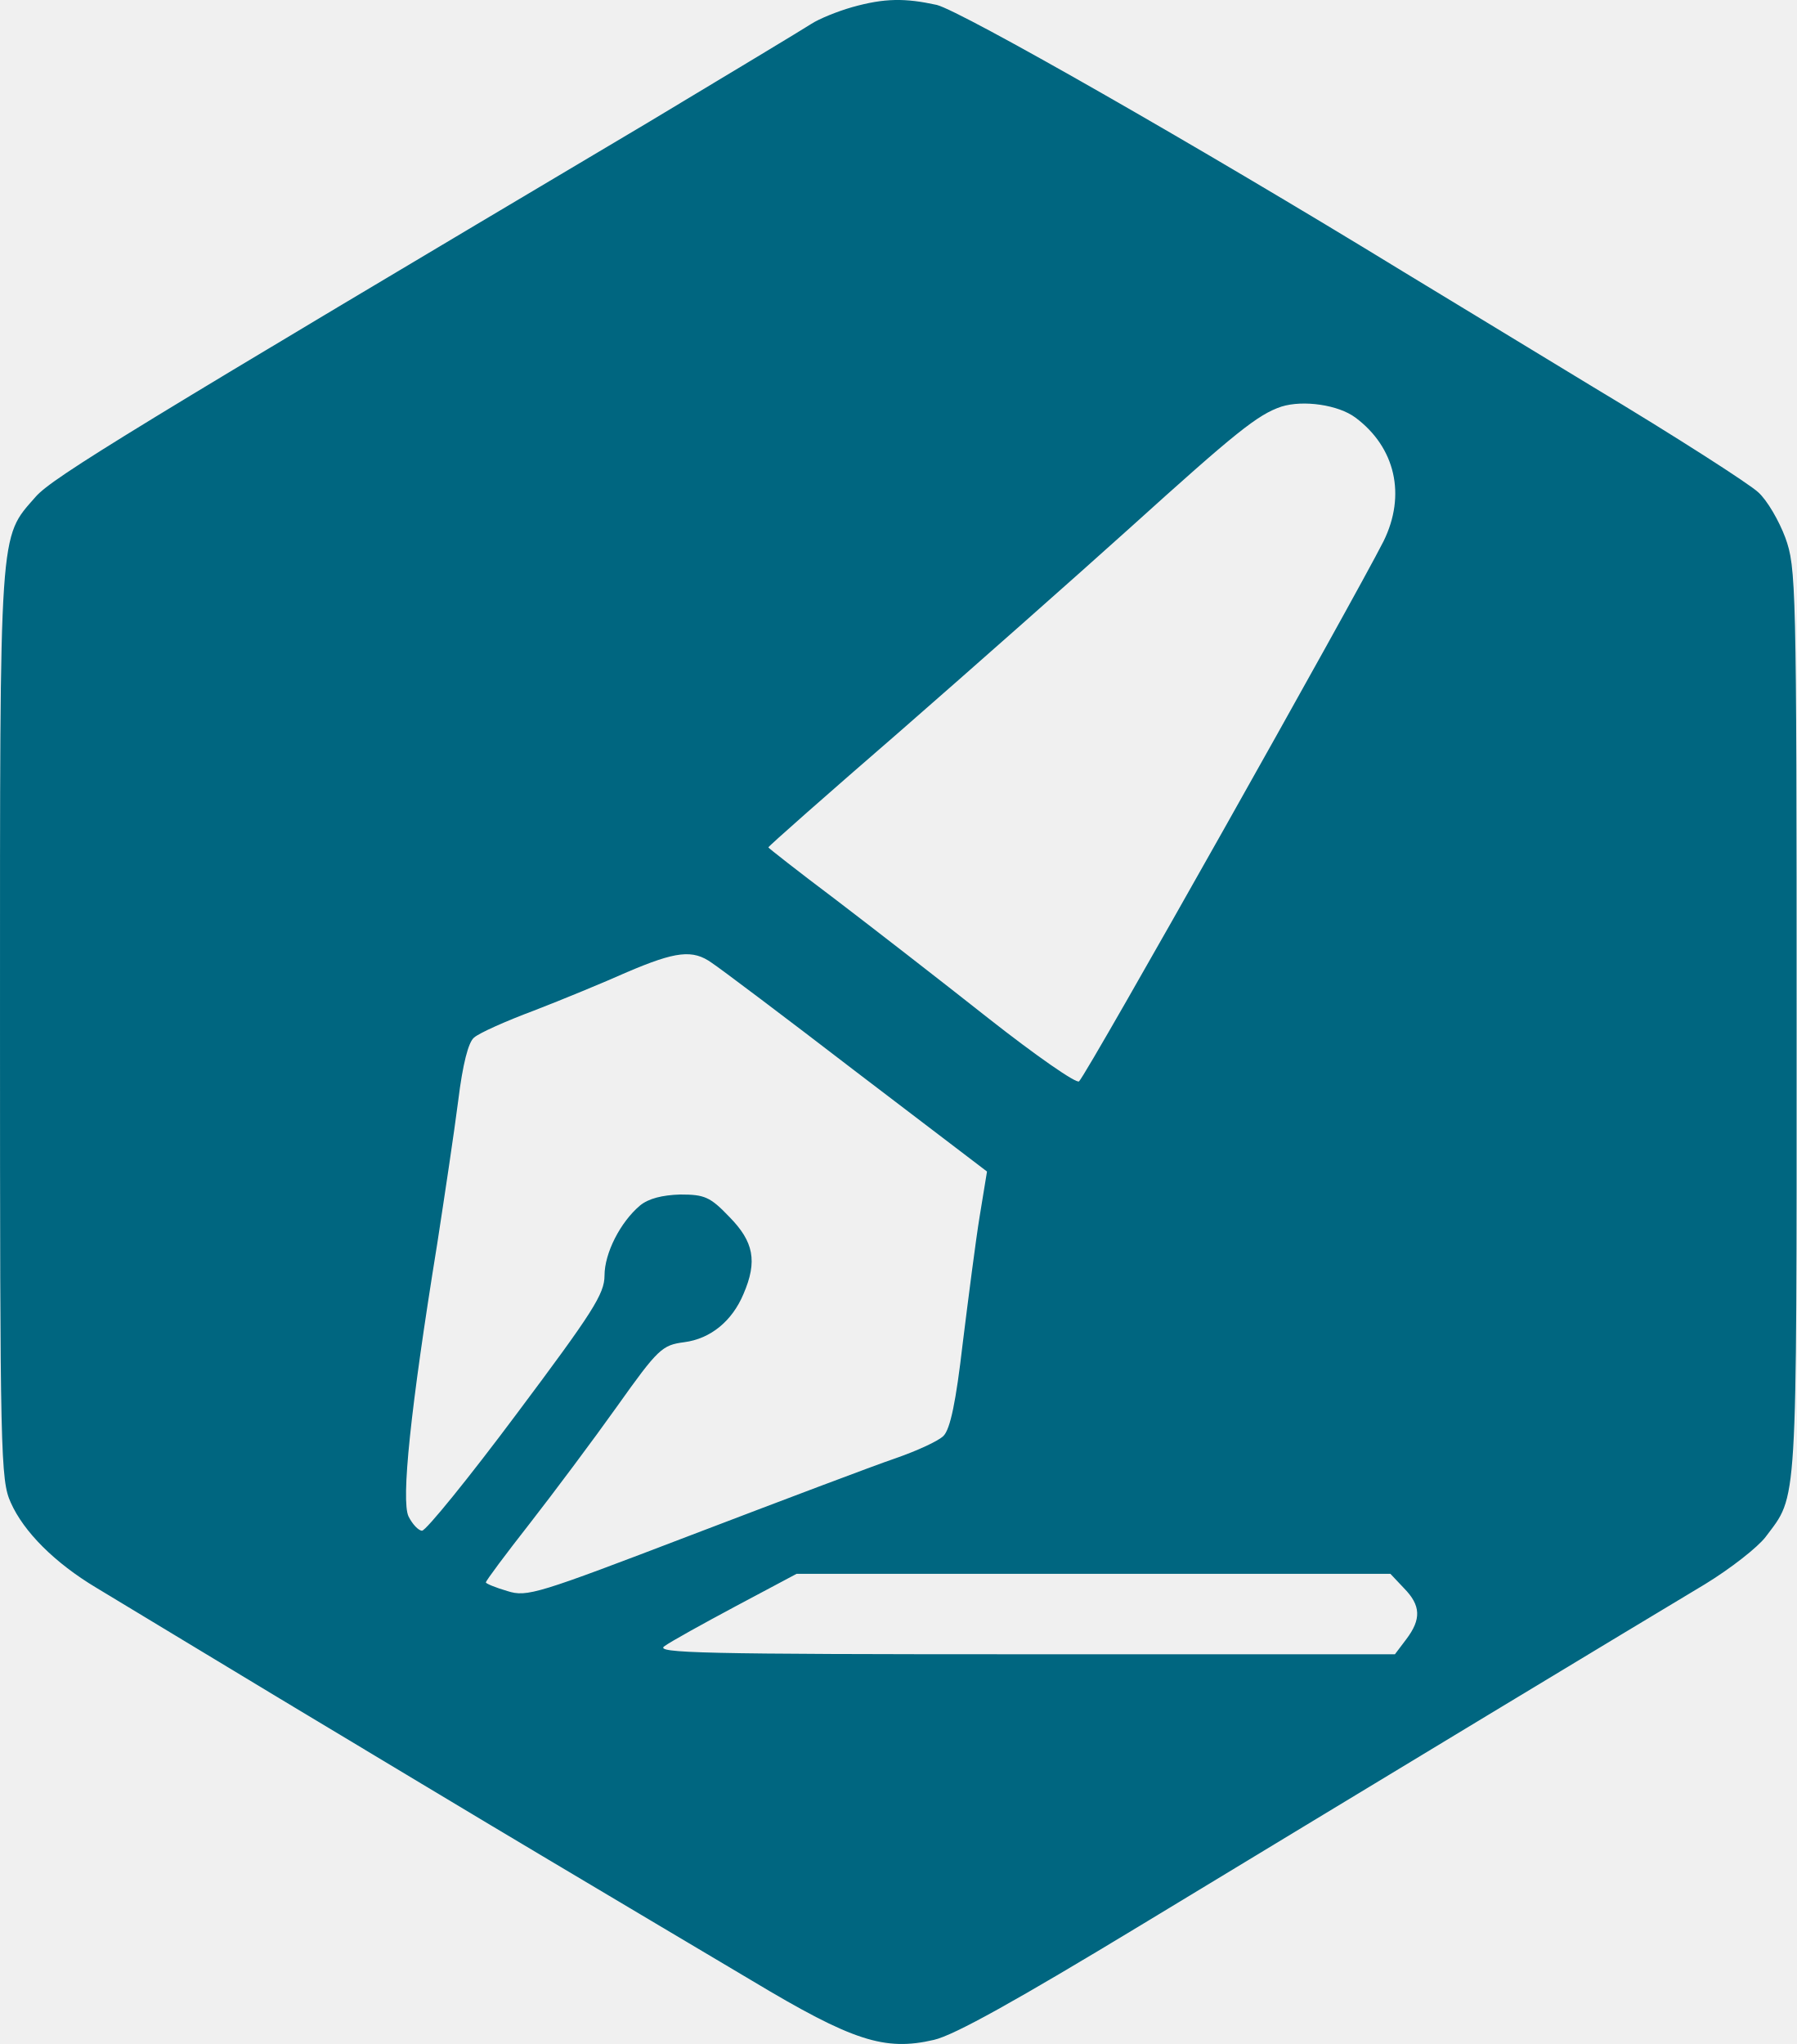
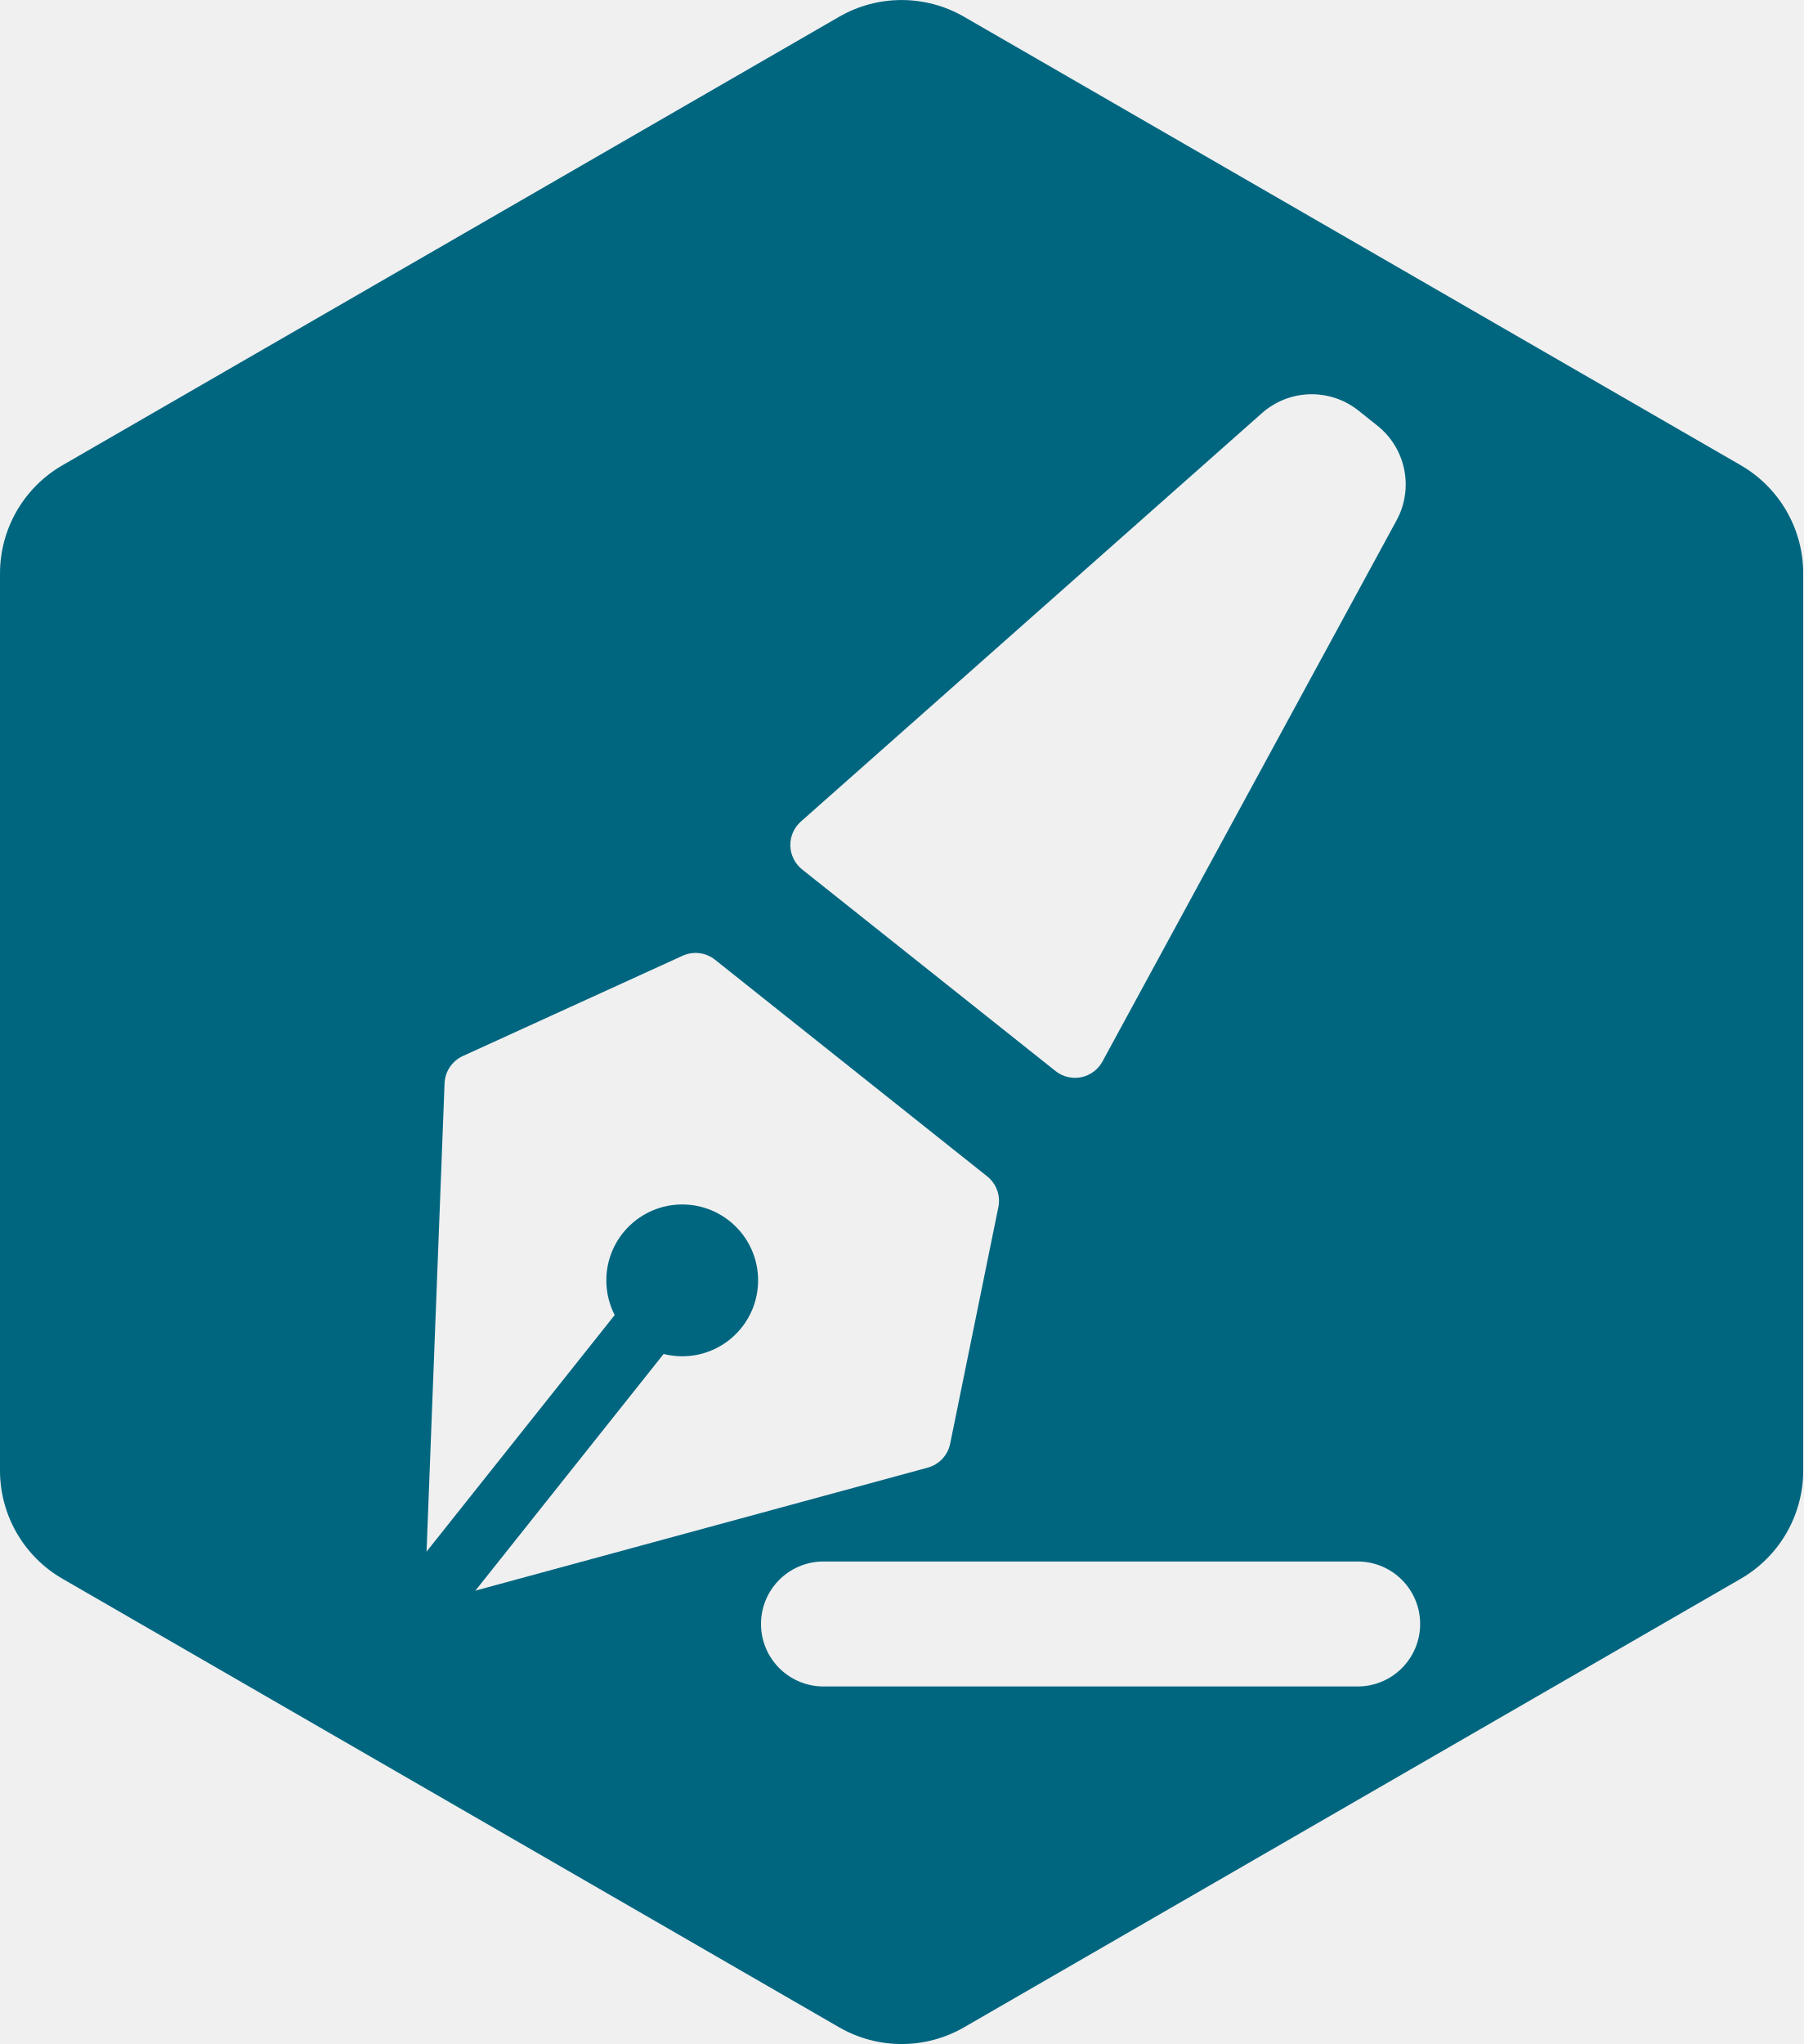
- <svg xmlns="http://www.w3.org/2000/svg" version="1.0" width="241.761pt" height="275.037pt" viewBox="0 0 241.761 275.037" preserveAspectRatio="xMidYMid" id="svg146" xml:space="preserve">
-   <defs id="defs150" />
-   <path d="M 114.646,0.971 C 112.746,1.512 110.237,2.517 109.173,3.213 c -1.064,0.696 -10.948,6.65 -21.895,13.223 -69.107,41.062 -80.207,47.789 -82.487,50.418 -4.942,5.645 -4.79,3.48 -4.79,70.988 0,57.919 0.076,61.322 1.444,64.337 1.749,3.944 5.93,8.12 11.48,11.445 2.281,1.392 13.456,8.12 24.708,14.924 11.328,6.805 27.521,16.548 36.112,21.652 8.591,5.104 20.907,12.45 27.445,16.316 13.532,8.12 17.866,9.511 24.48,7.965 2.737,-0.619 11.176,-5.336 27.901,-15.466 13.152,-7.965 34.211,-20.724 46.755,-28.302 12.544,-7.578 25.62,-15.466 29.118,-17.554 3.421,-2.088 7.07,-4.949 8.135,-6.341 4.333,-5.8 4.181,-2.861 4.181,-69.209 0,-59.234 -0.076,-61.244 -1.52,-65.265 -0.836,-2.243 -2.433,-5.026 -3.649,-6.109 -1.14,-1.083 -11.1,-7.501 -22.199,-14.151 -11.1,-6.728 -22.503,-13.687 -25.468,-15.466 -27.901,-17.09 -59.528,-35.107 -62.873,-35.958 -4.257,-0.928 -6.994,-0.928 -11.404,0.309 z M 182.385,56.183 c 5.398,4.021 6.842,10.439 3.801,16.626 -3.953,7.81 -39.761,71.452 -40.978,72.689 -0.304,0.387 -5.854,-3.48 -12.24,-8.506 -6.462,-5.104 -15.737,-12.295 -20.603,-16.007 -4.942,-3.712 -8.971,-6.882 -8.971,-6.96 0,-0.155 7.983,-7.192 17.714,-15.62 9.655,-8.429 23.644,-20.801 30.942,-27.374 14.293,-12.914 17.182,-15.234 20.375,-16.316 2.965,-0.928 7.679,-0.232 9.959,1.469 z M 95.792,129.568 c 1.064,0.696 9.807,7.269 19.462,14.692 l 17.562,13.378 -0.988,6.032 c -0.532,3.248 -1.52,10.981 -2.281,17.09 -0.912,7.888 -1.673,11.522 -2.585,12.45 -0.684,0.696 -3.573,2.011 -6.462,3.016 -2.965,1.005 -15.205,5.645 -27.369,10.285 -20.831,7.965 -22.199,8.429 -24.86,7.578 -1.597,-0.464 -2.889,-1.005 -2.889,-1.16 0,-0.232 2.661,-3.789 5.93,-7.965 3.193,-4.098 8.515,-11.213 11.708,-15.698 5.55,-7.81 6.082,-8.274 9.047,-8.661 3.573,-0.464 6.462,-2.861 7.983,-6.496 1.901,-4.408 1.368,-7.037 -1.901,-10.362 -2.585,-2.707 -3.345,-3.016 -6.614,-3.016 -2.433,0.077 -4.257,0.541 -5.398,1.469 -2.661,2.243 -4.79,6.418 -4.79,9.434 0,2.475 -1.597,4.949 -11.784,18.559 -6.462,8.661 -12.24,15.775 -12.772,15.775 -0.456,0 -1.292,-0.851 -1.825,-1.933 -0.988,-2.165 0.228,-14.228 3.877,-36.731 0.988,-6.418 2.281,-15.002 2.813,-19.178 0.608,-4.949 1.368,-7.888 2.129,-8.506 0.684,-0.619 4.333,-2.243 8.059,-3.634 3.801,-1.469 9.427,-3.789 12.544,-5.181 6.538,-2.784 8.819,-3.093 11.404,-1.237 z m 93.131,84.134 c 2.281,2.32 2.357,4.176 0.304,6.882 l -1.52,2.011 h -49.949 c -43.258,0 -49.72,-0.155 -48.352,-1.083 0.836,-0.619 5.17,-3.016 9.655,-5.413 l 8.135,-4.33 h 39.913 39.989 z" id="design" style="fill:#006680;stroke:none;stroke-width:0.077" />
+ <svg xmlns="http://www.w3.org/2000/svg" width="240pt" height="271.98pt" viewBox="0 0 240 271.98">
+   <defs>
+     <mask id="tk-design-symbol" maskUnits="userSpaceOnUse" x="0" y="0" width="240" height="271.98">
+       <rect width="240" height="271.98" fill="#fff" />
+       <g transform="translate(120 135.99)">
+         <path d="M3.47 59.3L-58.04 76.02A4.16 4.16 0 0 1 -63.28 71.84L-60.83 8.15A4.16 4.16 0 0 1 -58.4 4.53L-29.16 -8.81A4.16 4.16 0 0 1 -24.84 -8.29L11.39 20.54A4.16 4.16 0 0 1 12.88 24.62L6.46 56.12A4.16 4.16 0 0 1 3.47 59.3Z" fill="#000" />
+         <path d="M-60.64 73.9L-29.2 34.38" fill="none" stroke="#fff" stroke-width="8.32" stroke-linecap="round" stroke-linejoin="round" />
+         <path d="M-39.3 34.38A10.1 10.1 0 1 0 -19.1 34.38A10.1 10.1 0 1 0 -39.3 34.38Z" fill="#fff" />
+         <path d="M20.49 6.53L-13.24 -20.3A4.16 4.16 0 0 1 -13.41 -26.67L47.96 -81.02A9.99 9.99 0 0 1 60.8 -81.36L63.32 -79.35A9.99 9.99 0 0 1 65.88 -66.76L26.73 5.26A4.16 4.16 0 0 1 20.49 6.53Z" fill="#000" />
+         <path d="M-10.4 80.1L60.7 80.1" fill="none" stroke="#000" stroke-width="16.63" stroke-linecap="round" stroke-linejoin="round" />
+       </g>
+     </mask>
+   </defs>
+   <path d="M8.31 61.91L111.69 2.23A16.63 16.63 0 0 1 128.31 2.23L231.69 61.91A16.63 16.63 0 0 1 240 76.31L240 195.67A16.63 16.63 0 0 1 231.69 210.07L128.31 269.76A16.63 16.63 0 0 1 111.69 269.76L8.31 210.07A16.63 16.63 0 0 1 0 195.67L0 76.31A16.63 16.63 0 0 1 8.31 61.91Z" fill="#006680" mask="url(#tk-design-symbol)" />
</svg>
